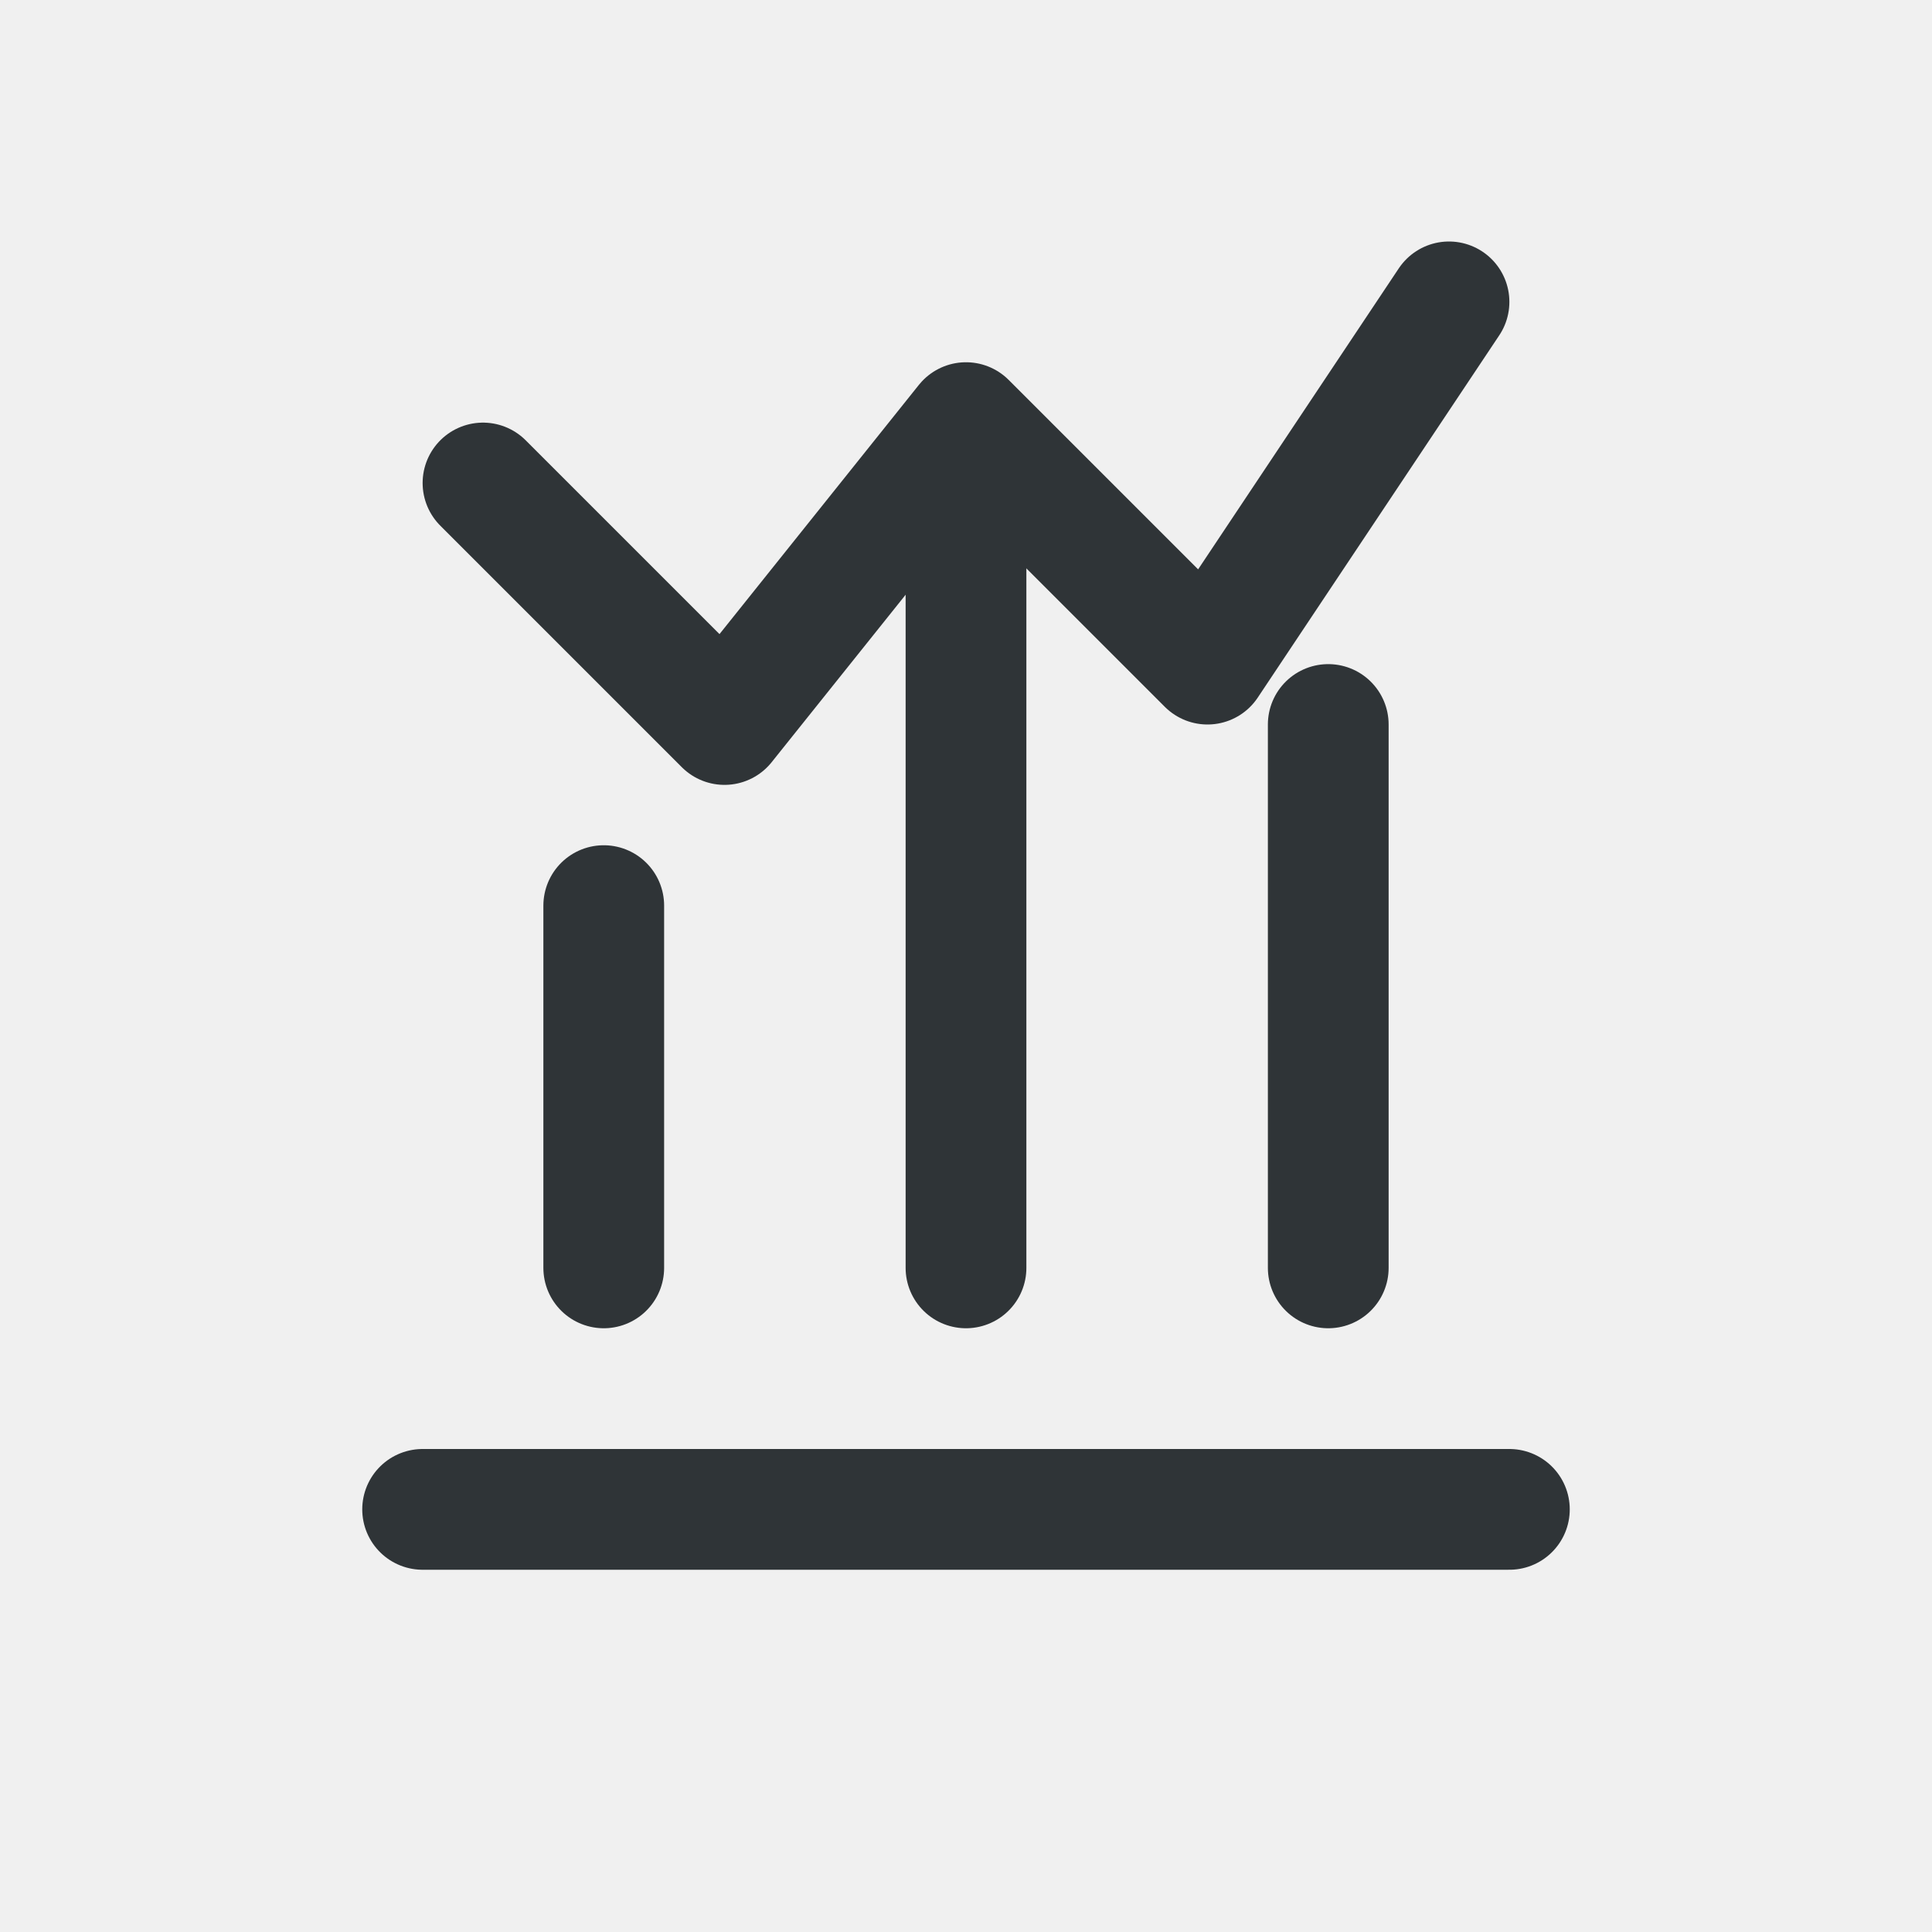
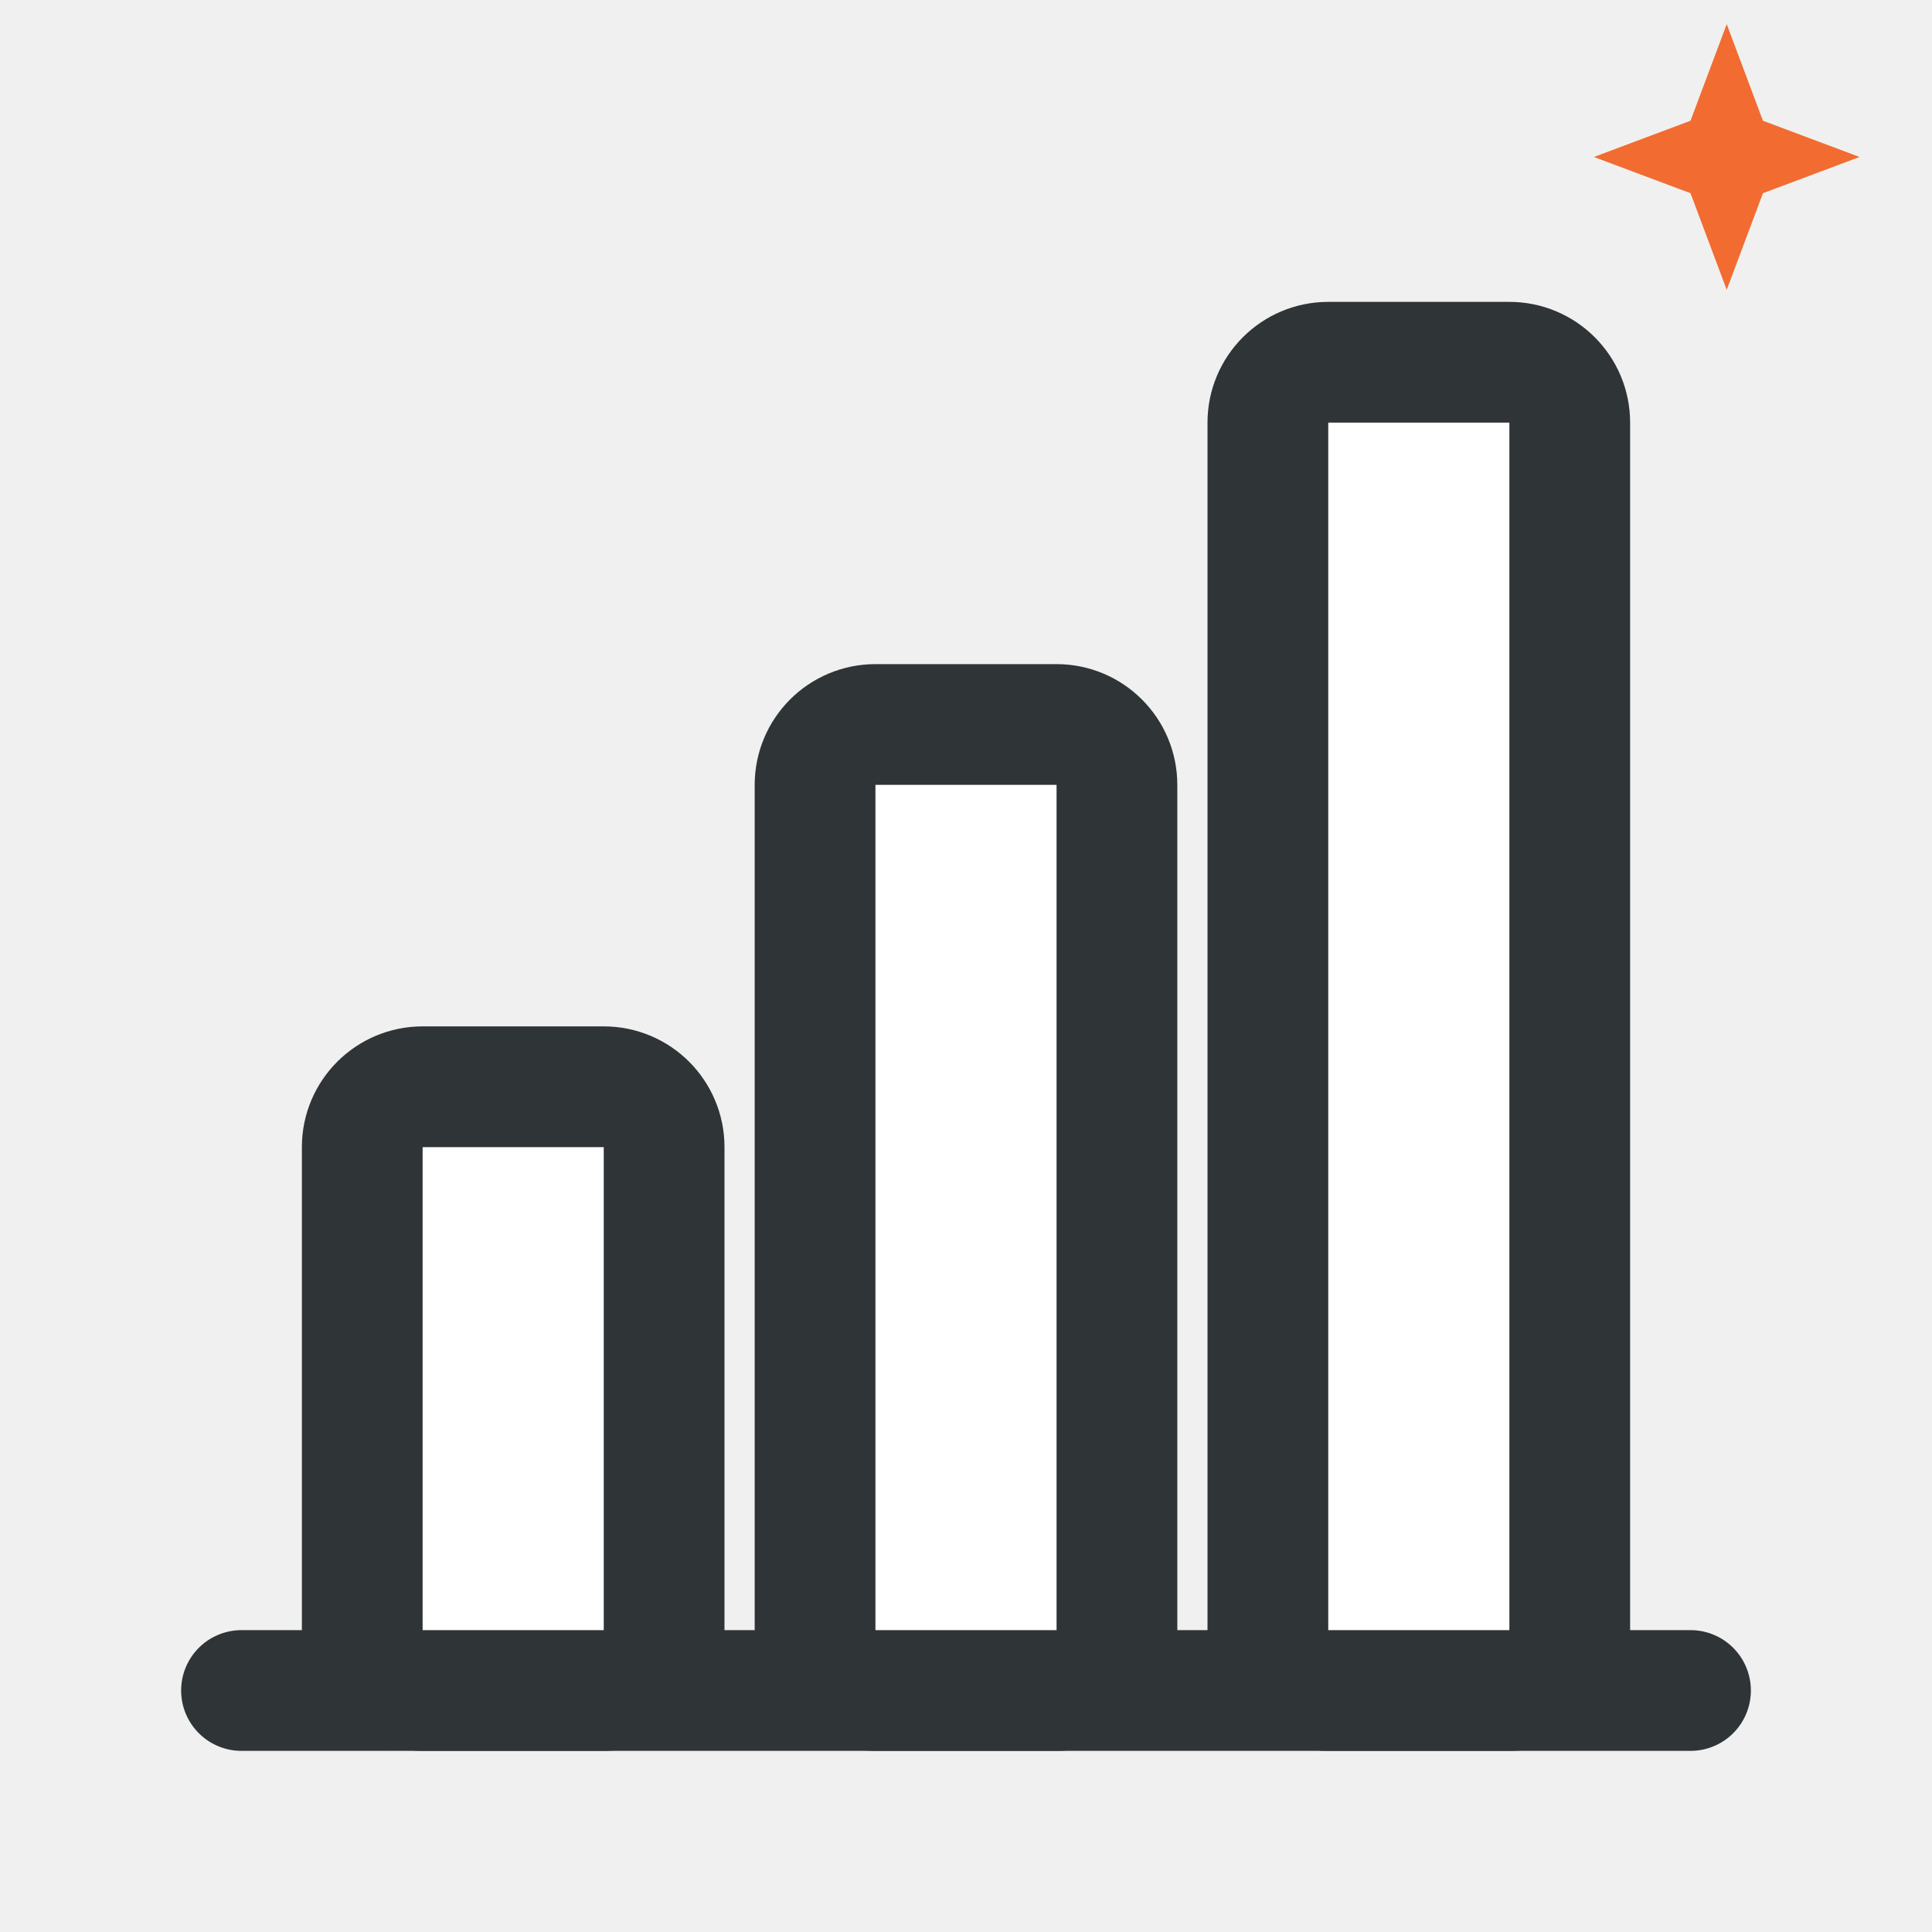
- <svg xmlns="http://www.w3.org/2000/svg" viewBox="0 0 32 32" fill="none">
-   <path d="M7 25h18" stroke="#2f3437" stroke-width="2" stroke-linecap="round" />
-   <path d="M10 21v-6M16 21V9M22 21v-9" stroke="#2f3437" stroke-width="2" stroke-linecap="round" />
-   <path d="M8 8l4 4 4-5 4 4 4-6" stroke="#2f3437" stroke-width="2" stroke-linecap="round" stroke-linejoin="round" />
+ <svg xmlns="http://www.w3.org/2000/svg" viewBox="0 0 32 32" fill="none" aria-label="图表">
+   <path d="M4 28h24" stroke="#2f3437" stroke-width="2" stroke-linecap="round" />
+   <rect x="6" y="18" width="5" height="10" rx="1" fill="#fff" stroke="#2f3437" stroke-width="2" />
+   <rect x="13.5" y="12" width="5" height="16" rx="1" fill="#fff" stroke="#2f3437" stroke-width="2" />
+   <rect x="21" y="6" width="5" height="22" rx="1" fill="#fff" stroke="#2f3437" stroke-width="2" />
+   <path d="M28 2l.6-1.6.6 1.6 1.6.6-1.6.6-.6 1.6-.6-1.6-1.6-.6 1.6-.6z" fill="#f26b30" />
</svg>
